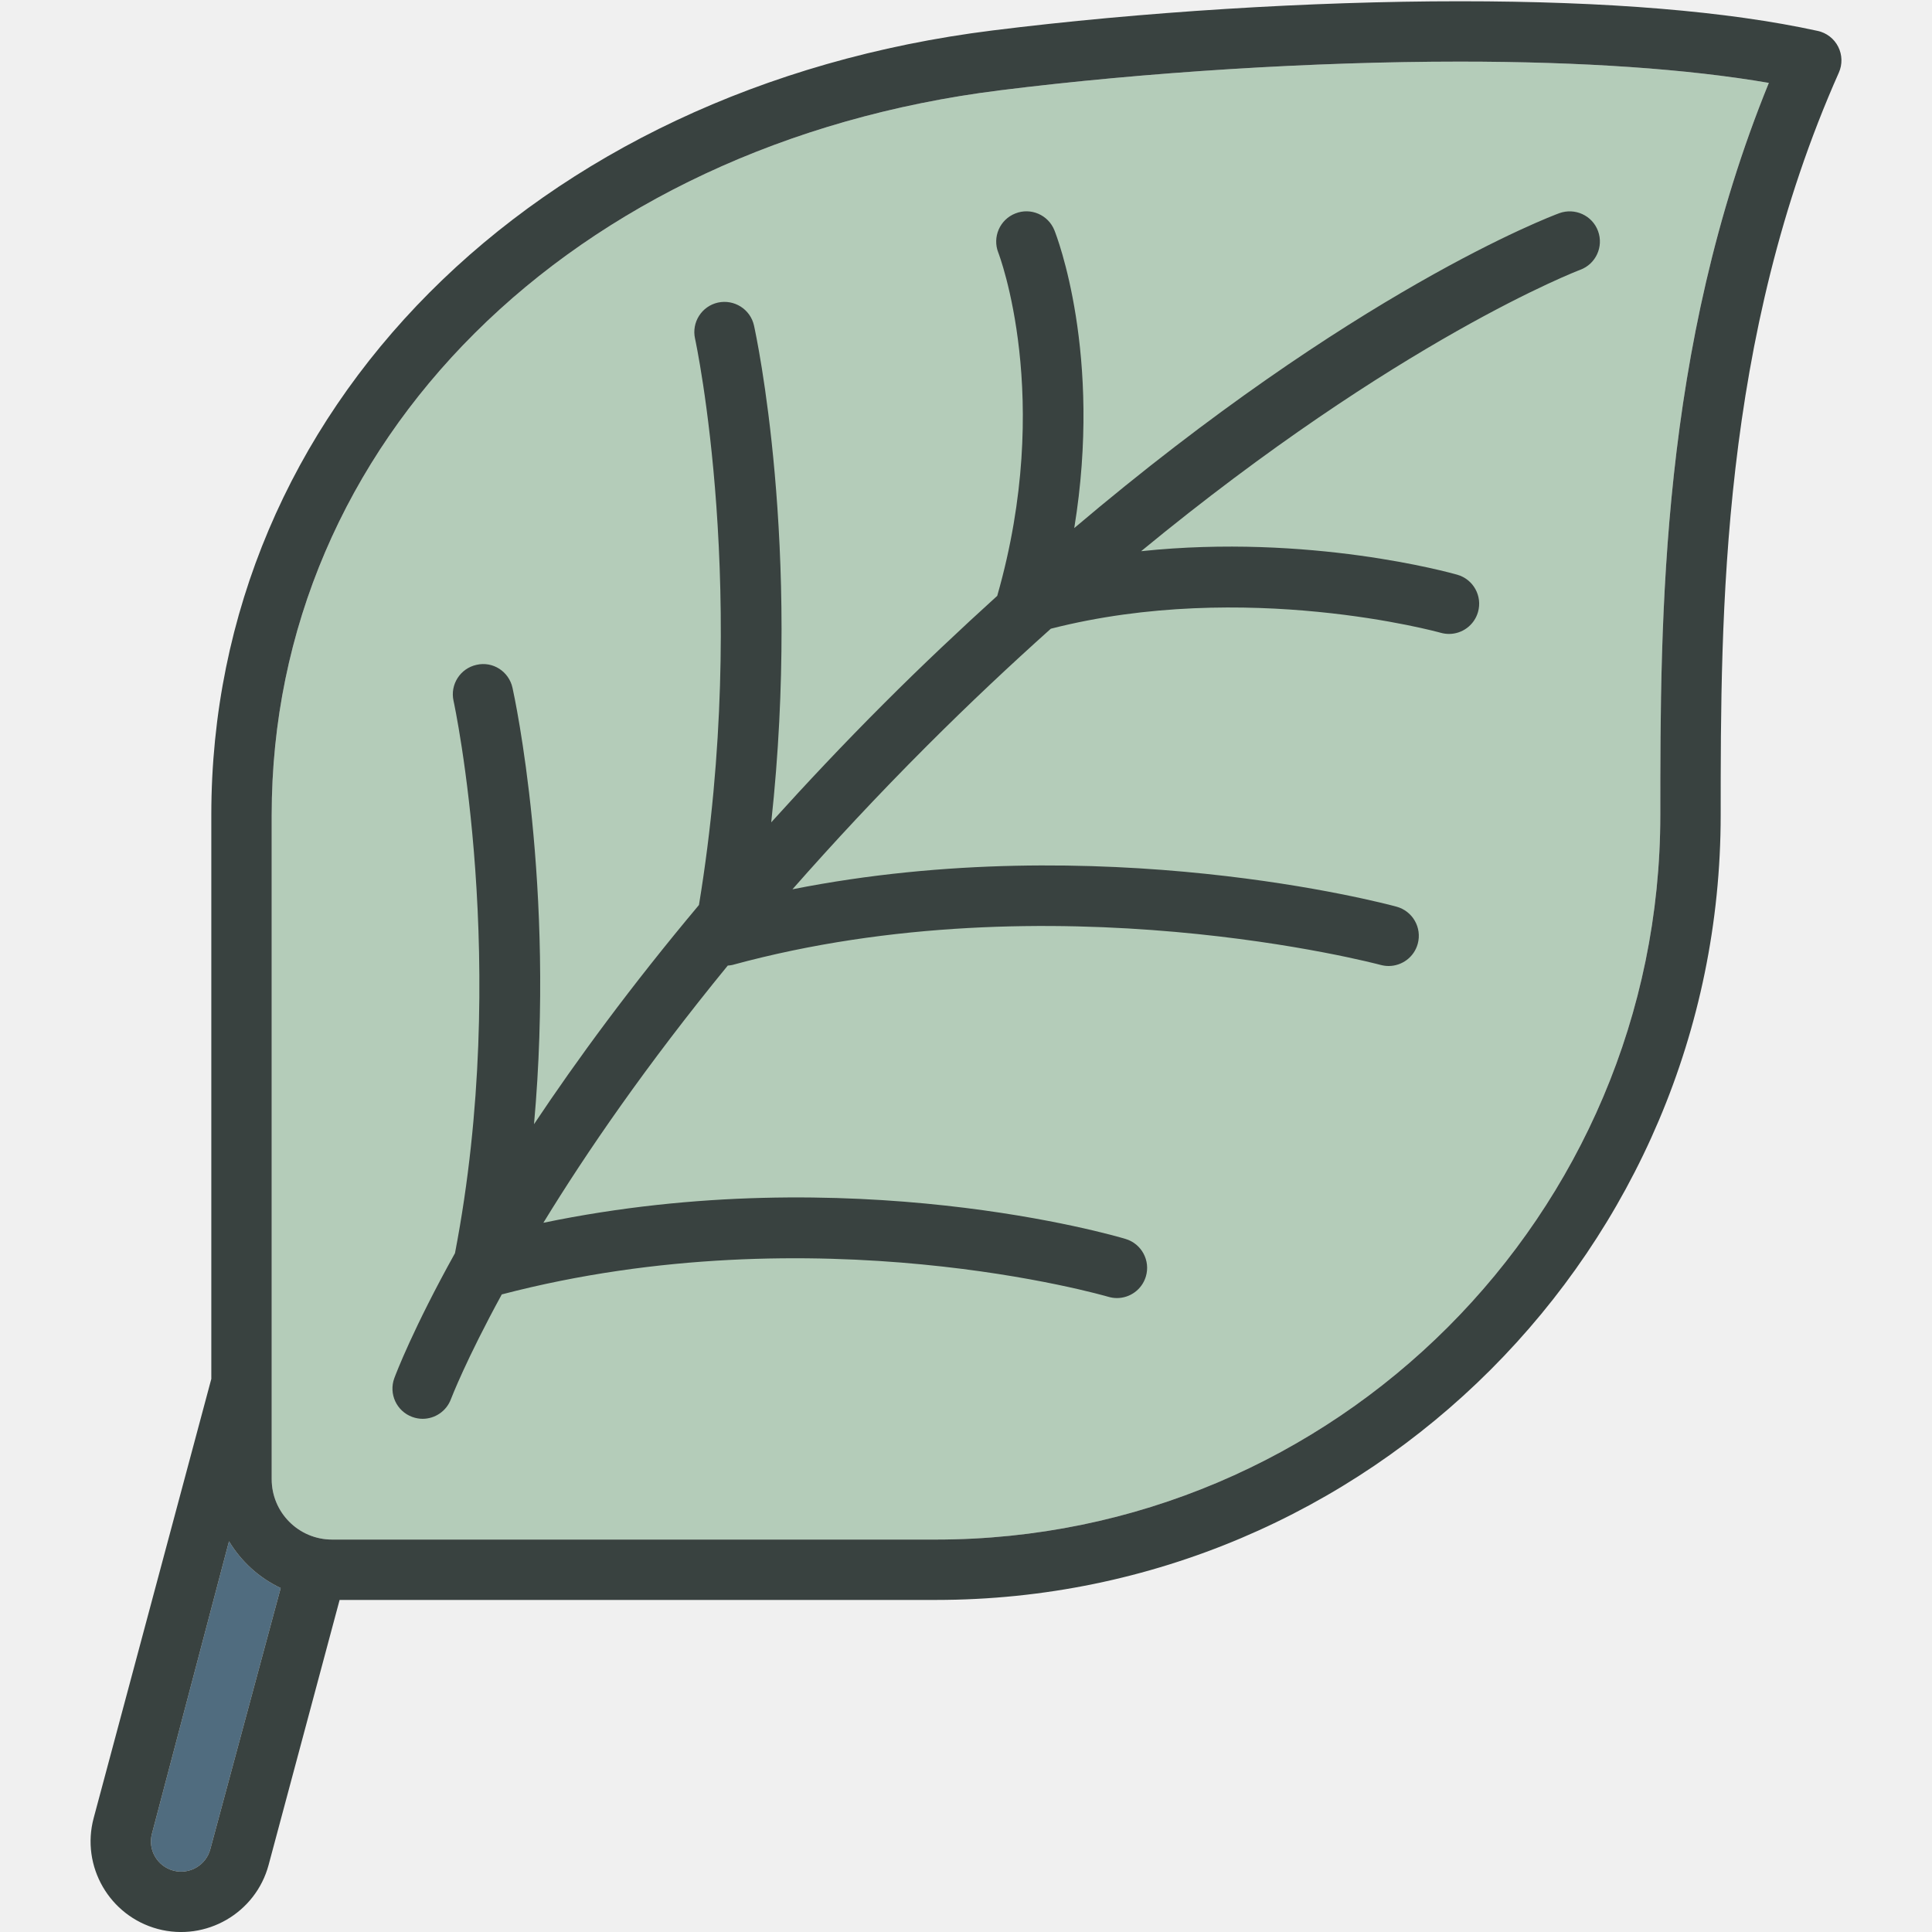
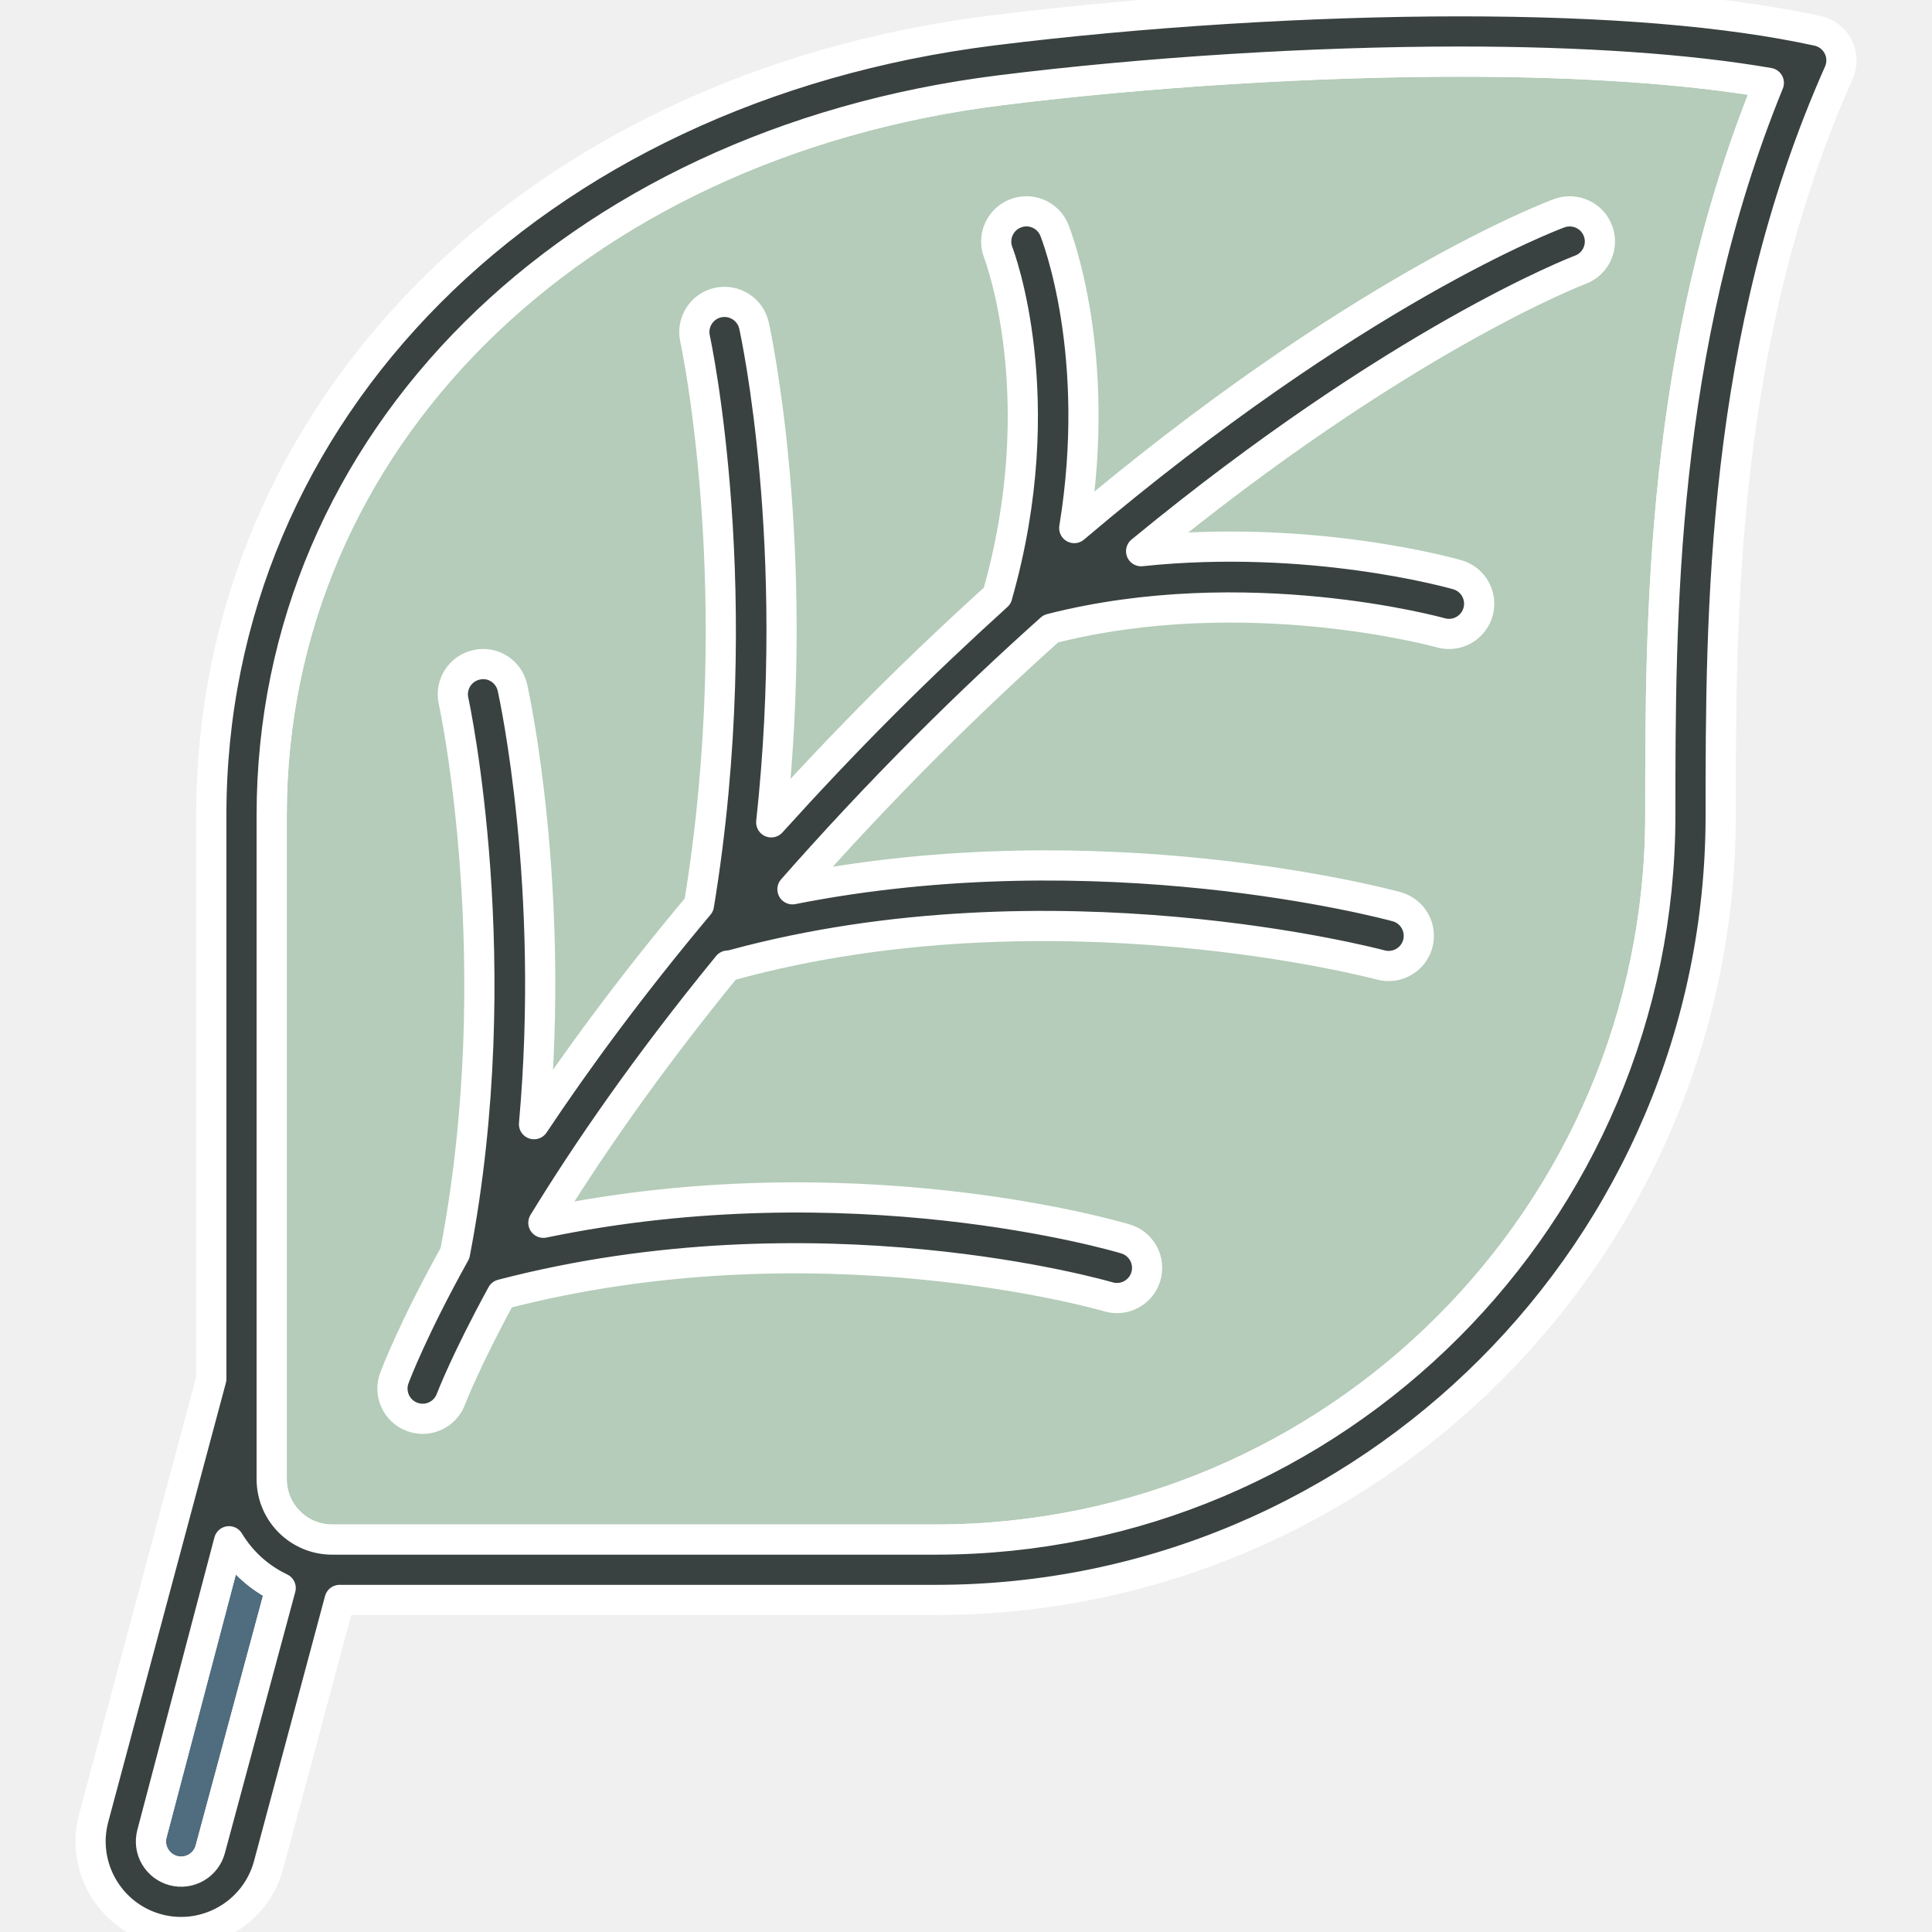
<svg xmlns="http://www.w3.org/2000/svg" version="1.0" id="Layer_1" width="800px" height="800px" viewBox="0 0 64 64" enable-background="new 0 0 64 64" xml:space="preserve">
+   <style>
+     path {
+ 
+       stroke: white;
+       stroke-width: 1;
+       stroke-linejoin: round;
+     }
+   </style>
  <g>
    <path fill="#506C7F" d="M6.966,61.26c-0.143,0.532-0.691,0.849-1.224,0.707c-0.534-0.145-0.851-0.691-0.708-1.225l2.552-9.686   c0.405,0.672,0.998,1.212,1.712,1.55L6.966,61.26z" />
    <path fill="#B4CCB9" d="M55,27c0,13.233-10.767,24-24,24H11c-1.104,0-2-0.896-2-2v-1V27C9,14.641,18.92,4.769,33.124,2.992   c4.839-0.604,10.391-0.951,15.233-0.951c4.048,0,7.553,0.242,10.238,0.705C55,11.565,55,20.443,55,27z" />
    <g>
      <path fill="#394240" d="M34.929,7.629c-0.205-0.513-0.787-0.763-1.297-0.557c-0.513,0.203-0.764,0.784-0.562,1.297    c0.019,0.047,1.84,4.804-0.032,11.356c0,0-0.001,0.007-0.001,0.011c-1.215,1.103-2.459,2.271-3.744,3.557    c-1.357,1.357-2.591,2.671-3.745,3.948c0.998-9.183-0.498-16.128-0.571-16.458c-0.12-0.539-0.654-0.876-1.193-0.76    c-0.539,0.12-0.879,0.654-0.76,1.193c0.019,0.086,1.823,8.469,0.13,18.763c-2.26,2.695-4.05,5.14-5.464,7.261    c0.709-7.9-0.644-14.145-0.713-14.457c-0.12-0.539-0.65-0.886-1.193-0.759c-0.539,0.119-0.879,0.653-0.76,1.192    c0.02,0.087,1.885,8.75,0.048,18.297c-1.383,2.488-1.953,3.988-2.01,4.141c-0.19,0.518,0.074,1.092,0.592,1.283    C13.768,46.979,13.885,47,14,47c0.406,0,0.788-0.25,0.938-0.653c0.013-0.034,0.5-1.302,1.684-3.468    c10.438-2.726,19.995,0.051,20.092,0.079C36.809,42.986,36.905,43,37,43c0.431,0,0.828-0.28,0.958-0.714    c0.158-0.528-0.142-1.085-0.671-1.244C36.897,40.924,28.2,38.391,18,40.506c1.416-2.316,3.406-5.218,6.108-8.52    c0.052-0.006,0.104-0.008,0.154-0.021c10.595-2.889,21.367-0.029,21.475,0C45.825,31.988,45.913,32,46,32    c0.44,0,0.844-0.292,0.965-0.737c0.145-0.533-0.169-1.082-0.702-1.228c-0.425-0.116-9.801-2.598-20.012-0.576    c1.341-1.524,2.814-3.109,4.456-4.752c1.41-1.41,2.777-2.693,4.103-3.88c6.452-1.649,12.852,0.116,12.916,0.135    C47.817,20.987,47.909,21,48,21c0.436,0,0.836-0.287,0.961-0.727c0.151-0.53-0.155-1.083-0.687-1.235    c-0.239-0.067-4.9-1.367-10.473-0.779c8.531-7.021,14.472-9.294,14.545-9.321c0.518-0.191,0.782-0.767,0.591-1.284    c-0.191-0.519-0.766-0.779-1.283-0.592c-0.326,0.12-6.805,2.58-16.068,10.431C36.527,11.735,35.004,7.816,34.929,7.629z" />
      <path fill="#394240" d="M60.893,1.549c-0.136-0.269-0.386-0.462-0.679-0.525c-2.98-0.652-6.97-0.982-11.856-0.982    c-4.922,0-10.564,0.353-15.481,0.967C17.641,2.912,7,13.601,7,27v18.678L3.103,60.225c-0.428,1.598,0.523,3.244,2.122,3.674    c1.598,0.426,3.245-0.525,3.673-2.121L11.25,53H31c14.337,0,26-11.663,26-26c0-6.663,0-15.788,3.914-24.594    C61.036,2.132,61.028,1.816,60.893,1.549z M6.966,61.26c-0.143,0.532-0.691,0.849-1.224,0.707    c-0.534-0.145-0.851-0.691-0.708-1.225l2.552-9.686c0.405,0.672,0.998,1.212,1.712,1.55L6.966,61.26z M55,27    c0,13.233-10.767,24-24,24H11c-1.104,0-2-0.896-2-2v-1V27C9,14.641,18.92,4.769,33.124,2.992    c4.839-0.604,10.391-0.951,15.233-0.951c4.048,0,7.553,0.242,10.238,0.705C55,11.565,55,20.443,55,27z" />
    </g>
  </g>
</svg>
